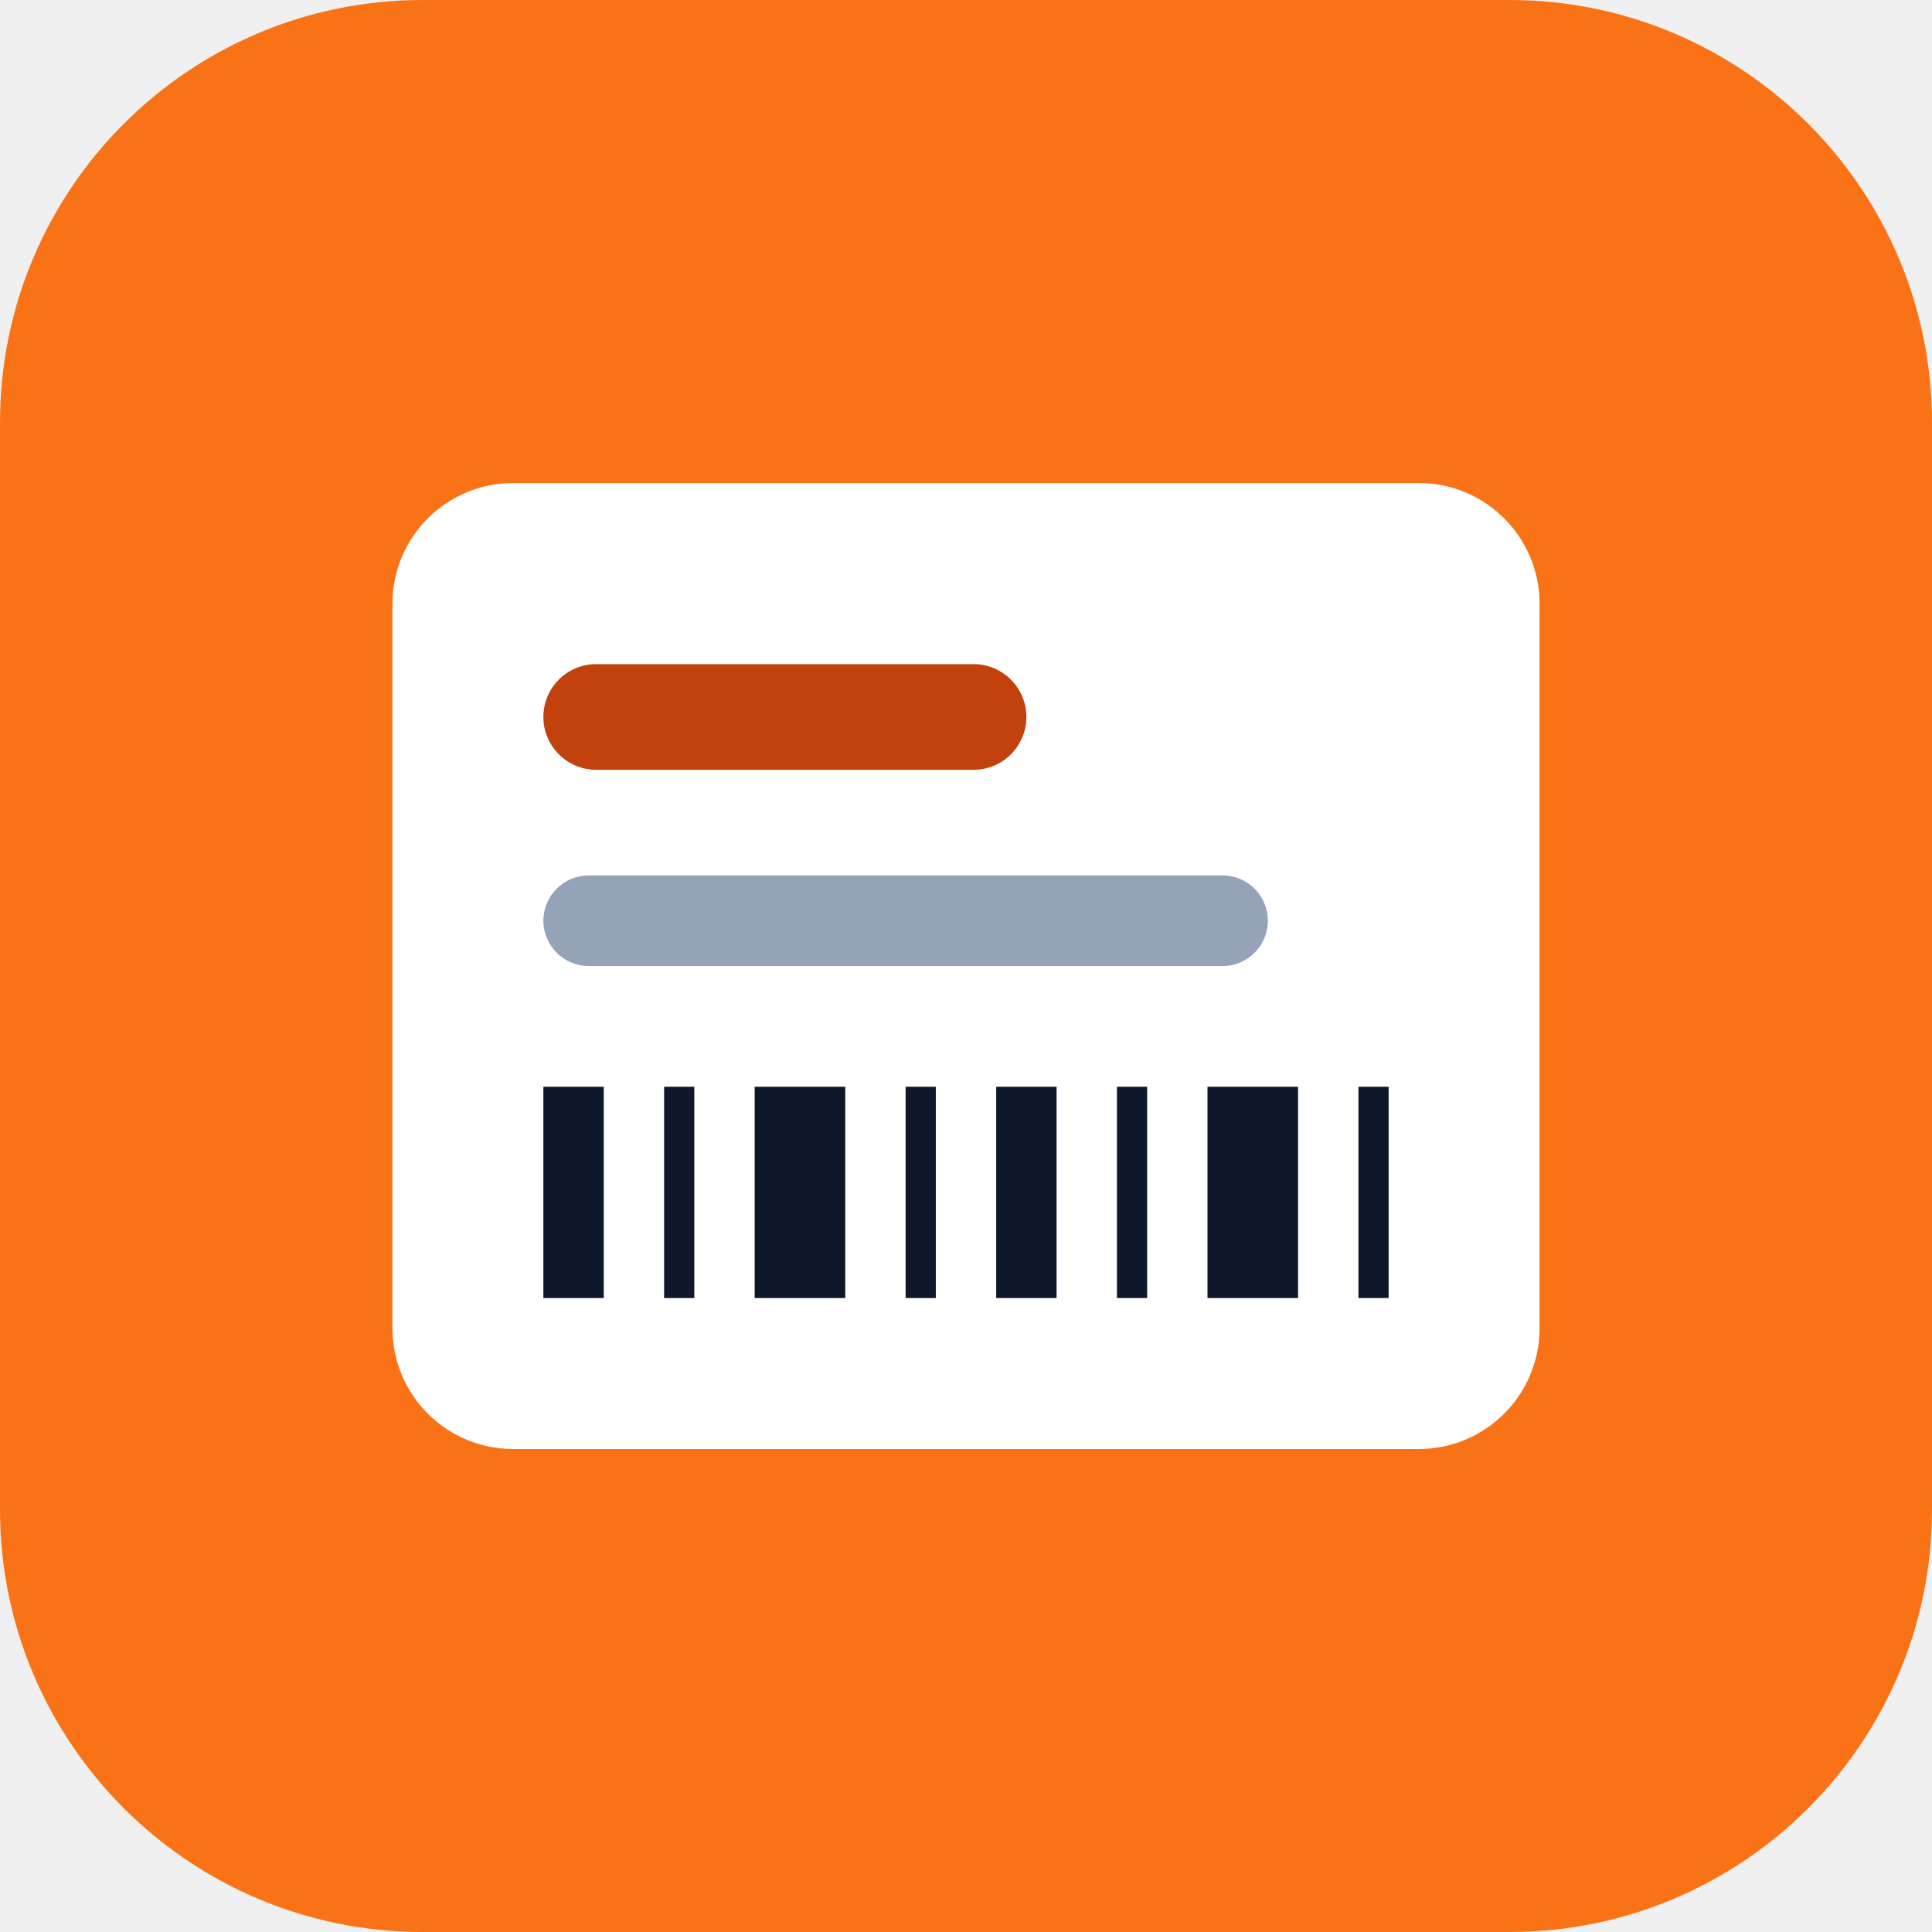
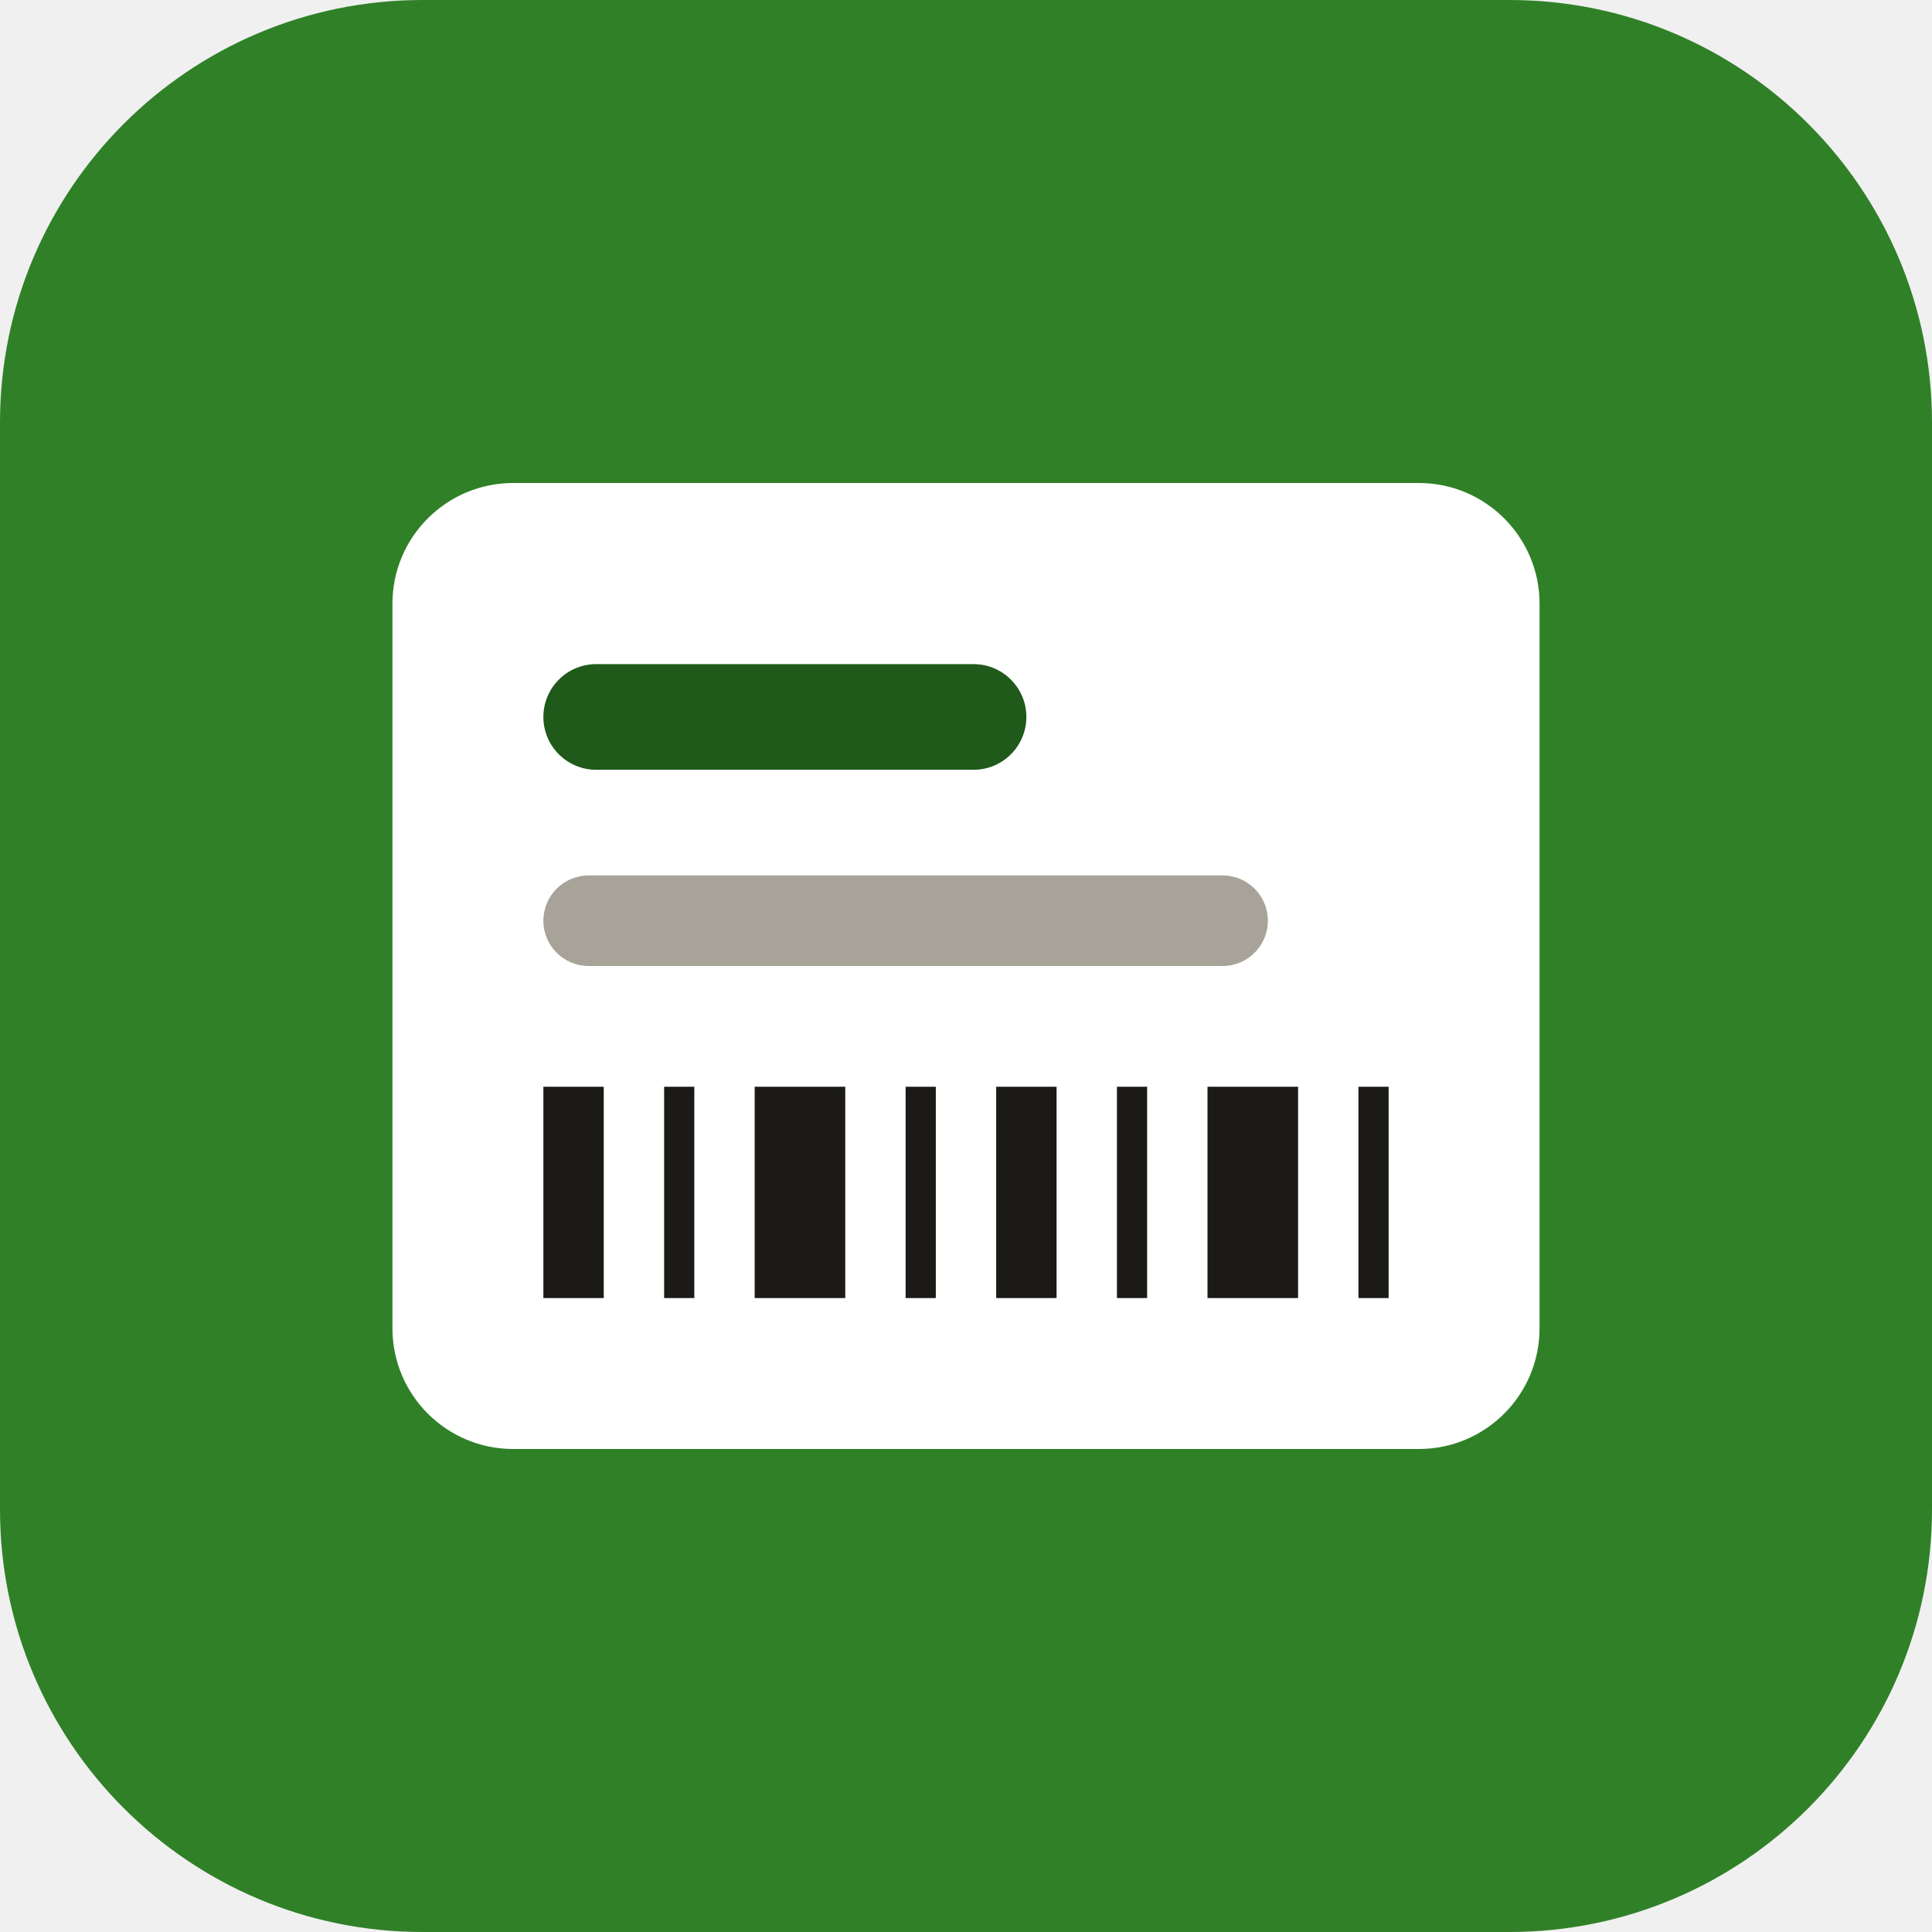
<svg xmlns="http://www.w3.org/2000/svg" viewBox="0 0 64 64">
-   <rect width="64" height="64" rx="14" fill="#f97316" />
+   <rect width="64" height="64" rx="14" fill="#308028" />
  <rect x="13" y="16" width="38" height="32" rx="4" fill="#fff" />
-   <rect x="18" y="22" width="16" height="3.5" rx="1.75" fill="#c2410c" />
-   <rect x="18" y="29" width="24" height="3" rx="1.5" fill="#94a3b8" />
-   <g fill="#0f172a">
+   <rect x="18" y="22" width="16" height="3.5" rx="1.75" fill="#1f5a1a" />
+   <rect x="18" y="29" width="24" height="3" rx="1.5" fill="#a8a399" />
+   <g fill="#1c1a17">
    <rect x="18" y="36" width="2" height="7" />
    <rect x="22" y="36" width="1" height="7" />
    <rect x="25" y="36" width="3" height="7" />
    <rect x="30" y="36" width="1" height="7" />
    <rect x="33" y="36" width="2" height="7" />
    <rect x="37" y="36" width="1" height="7" />
    <rect x="40" y="36" width="3" height="7" />
    <rect x="45" y="36" width="1" height="7" />
  </g>
</svg>
